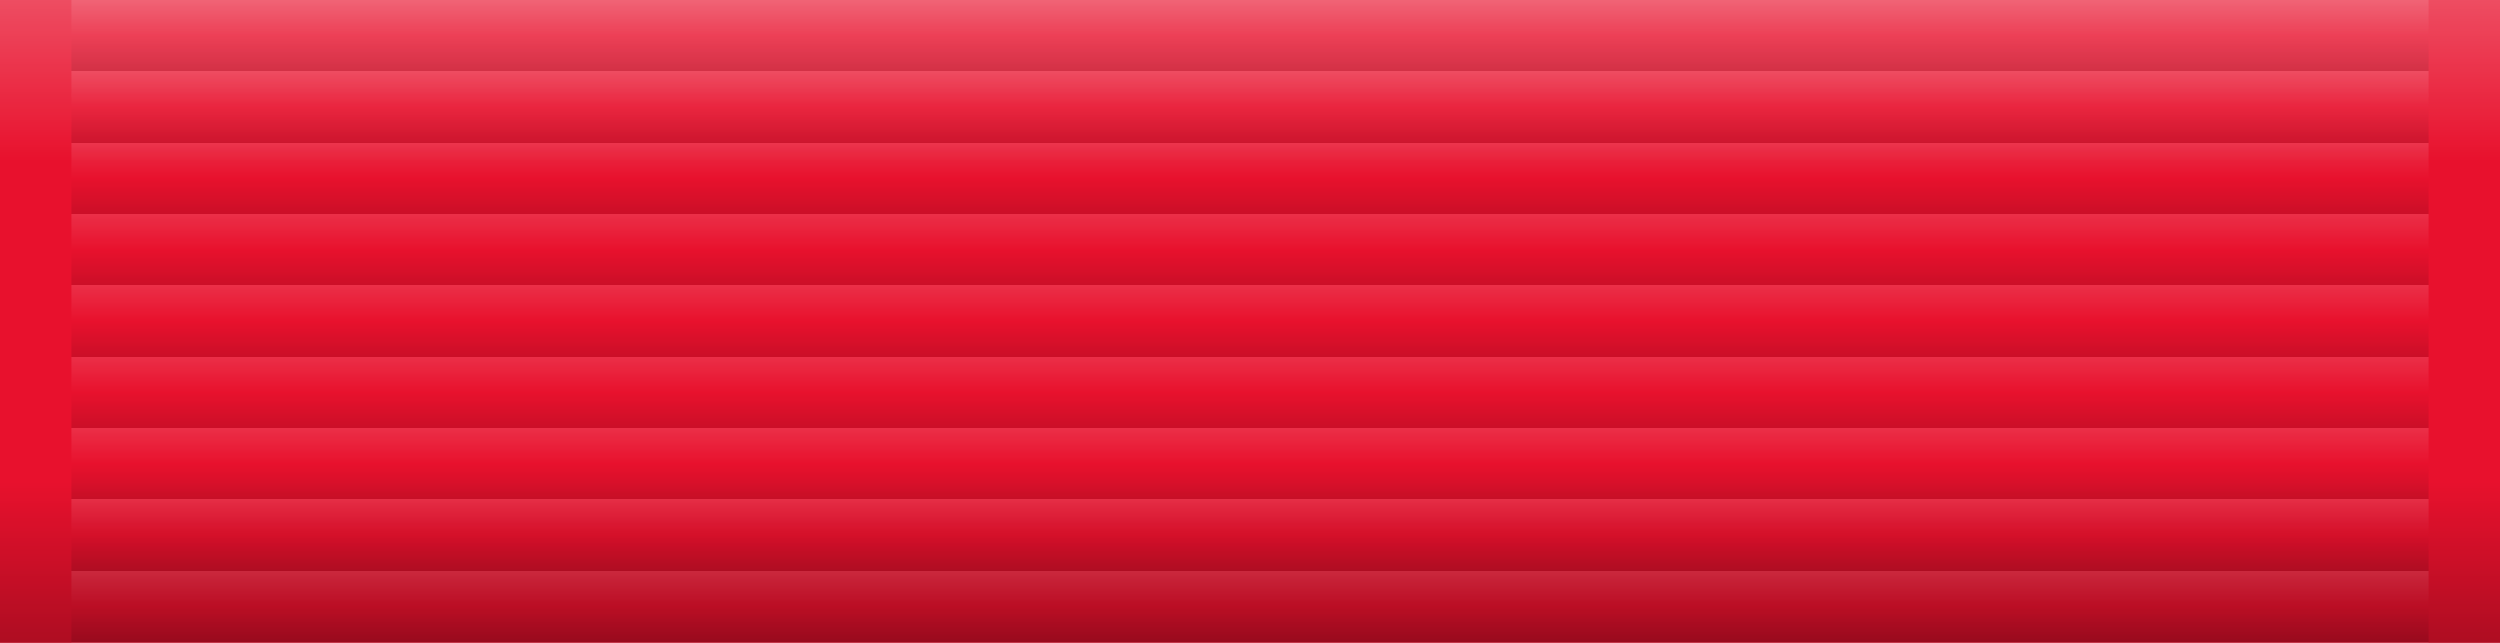
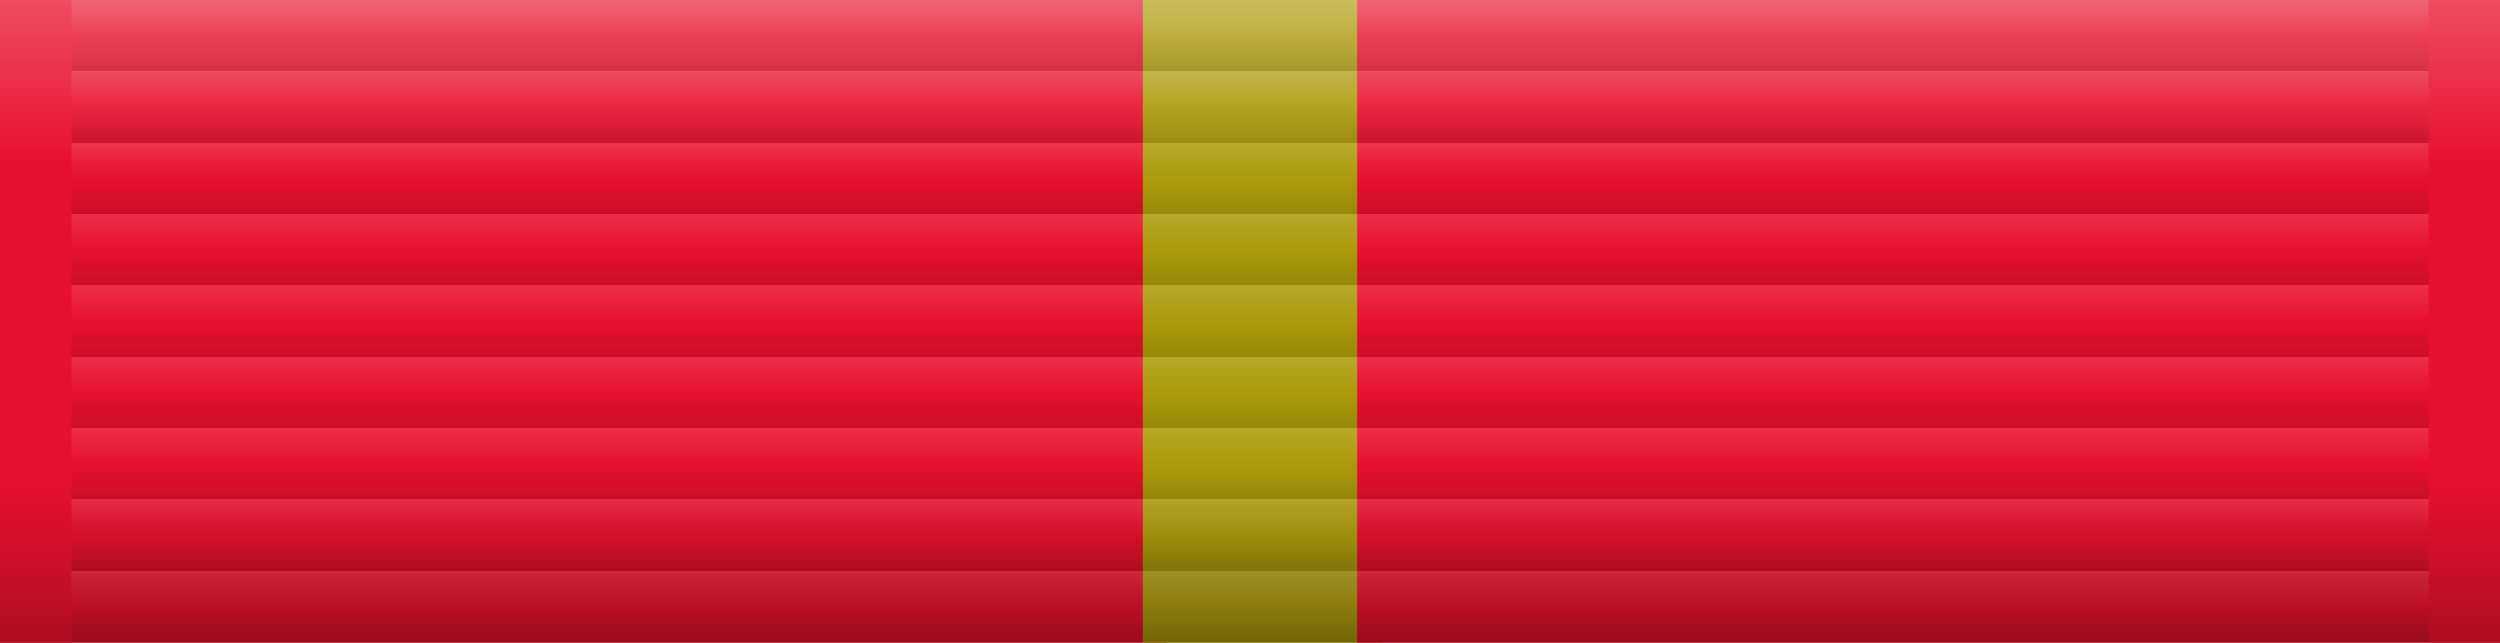
<svg xmlns="http://www.w3.org/2000/svg" xmlns:xlink="http://www.w3.org/1999/xlink" width="105" height="27">
  <defs>
    <linearGradient id="a" spreadMethod="repeat" x2="0" y2=".111">
      <stop offset="0" style="stop-color:#fff;stop-opacity:1" />
      <stop offset=".5" style="stop-color:#fff;stop-opacity:0" />
      <stop offset=".5" style="stop-color:#000;stop-opacity:0" />
      <stop offset="1" style="stop-color:#000;stop-opacitity:0" />
    </linearGradient>
    <linearGradient id="b" x2="0" y2="1">
      <stop offset="0" style="stop-color:#fff;stop-opacity:1" />
      <stop offset=".25" style="stop-color:#fff;stop-opacity:0" />
      <stop offset=".75" style="stop-color:#000;stop-opacity:0" />
      <stop offset="1" style="stop-color:#000;stop-opacitity:0" />
    </linearGradient>
    <symbol id="c">
      <path style="opacity:.125;fill:url(#a)" d="M3 0h99v27H3z" />
      <path style="opacity:.25;fill:url(#b)" d="M0 0h105v27H0z" />
    </symbol>
  </defs>
-   <path style="fill:#e8112d" d="M0 0h105v27H0z" />
+   <path style="fill:#e8112d" d="M0 0h49v27H0z" />
+   <path style="fill:#ad9b0c" d="M48 0h10v27H48z" />
+   <path style="fill:#e8112d" d="M57 0h49v27H57z" />
  <use xlink:href="#c" />
</svg>
